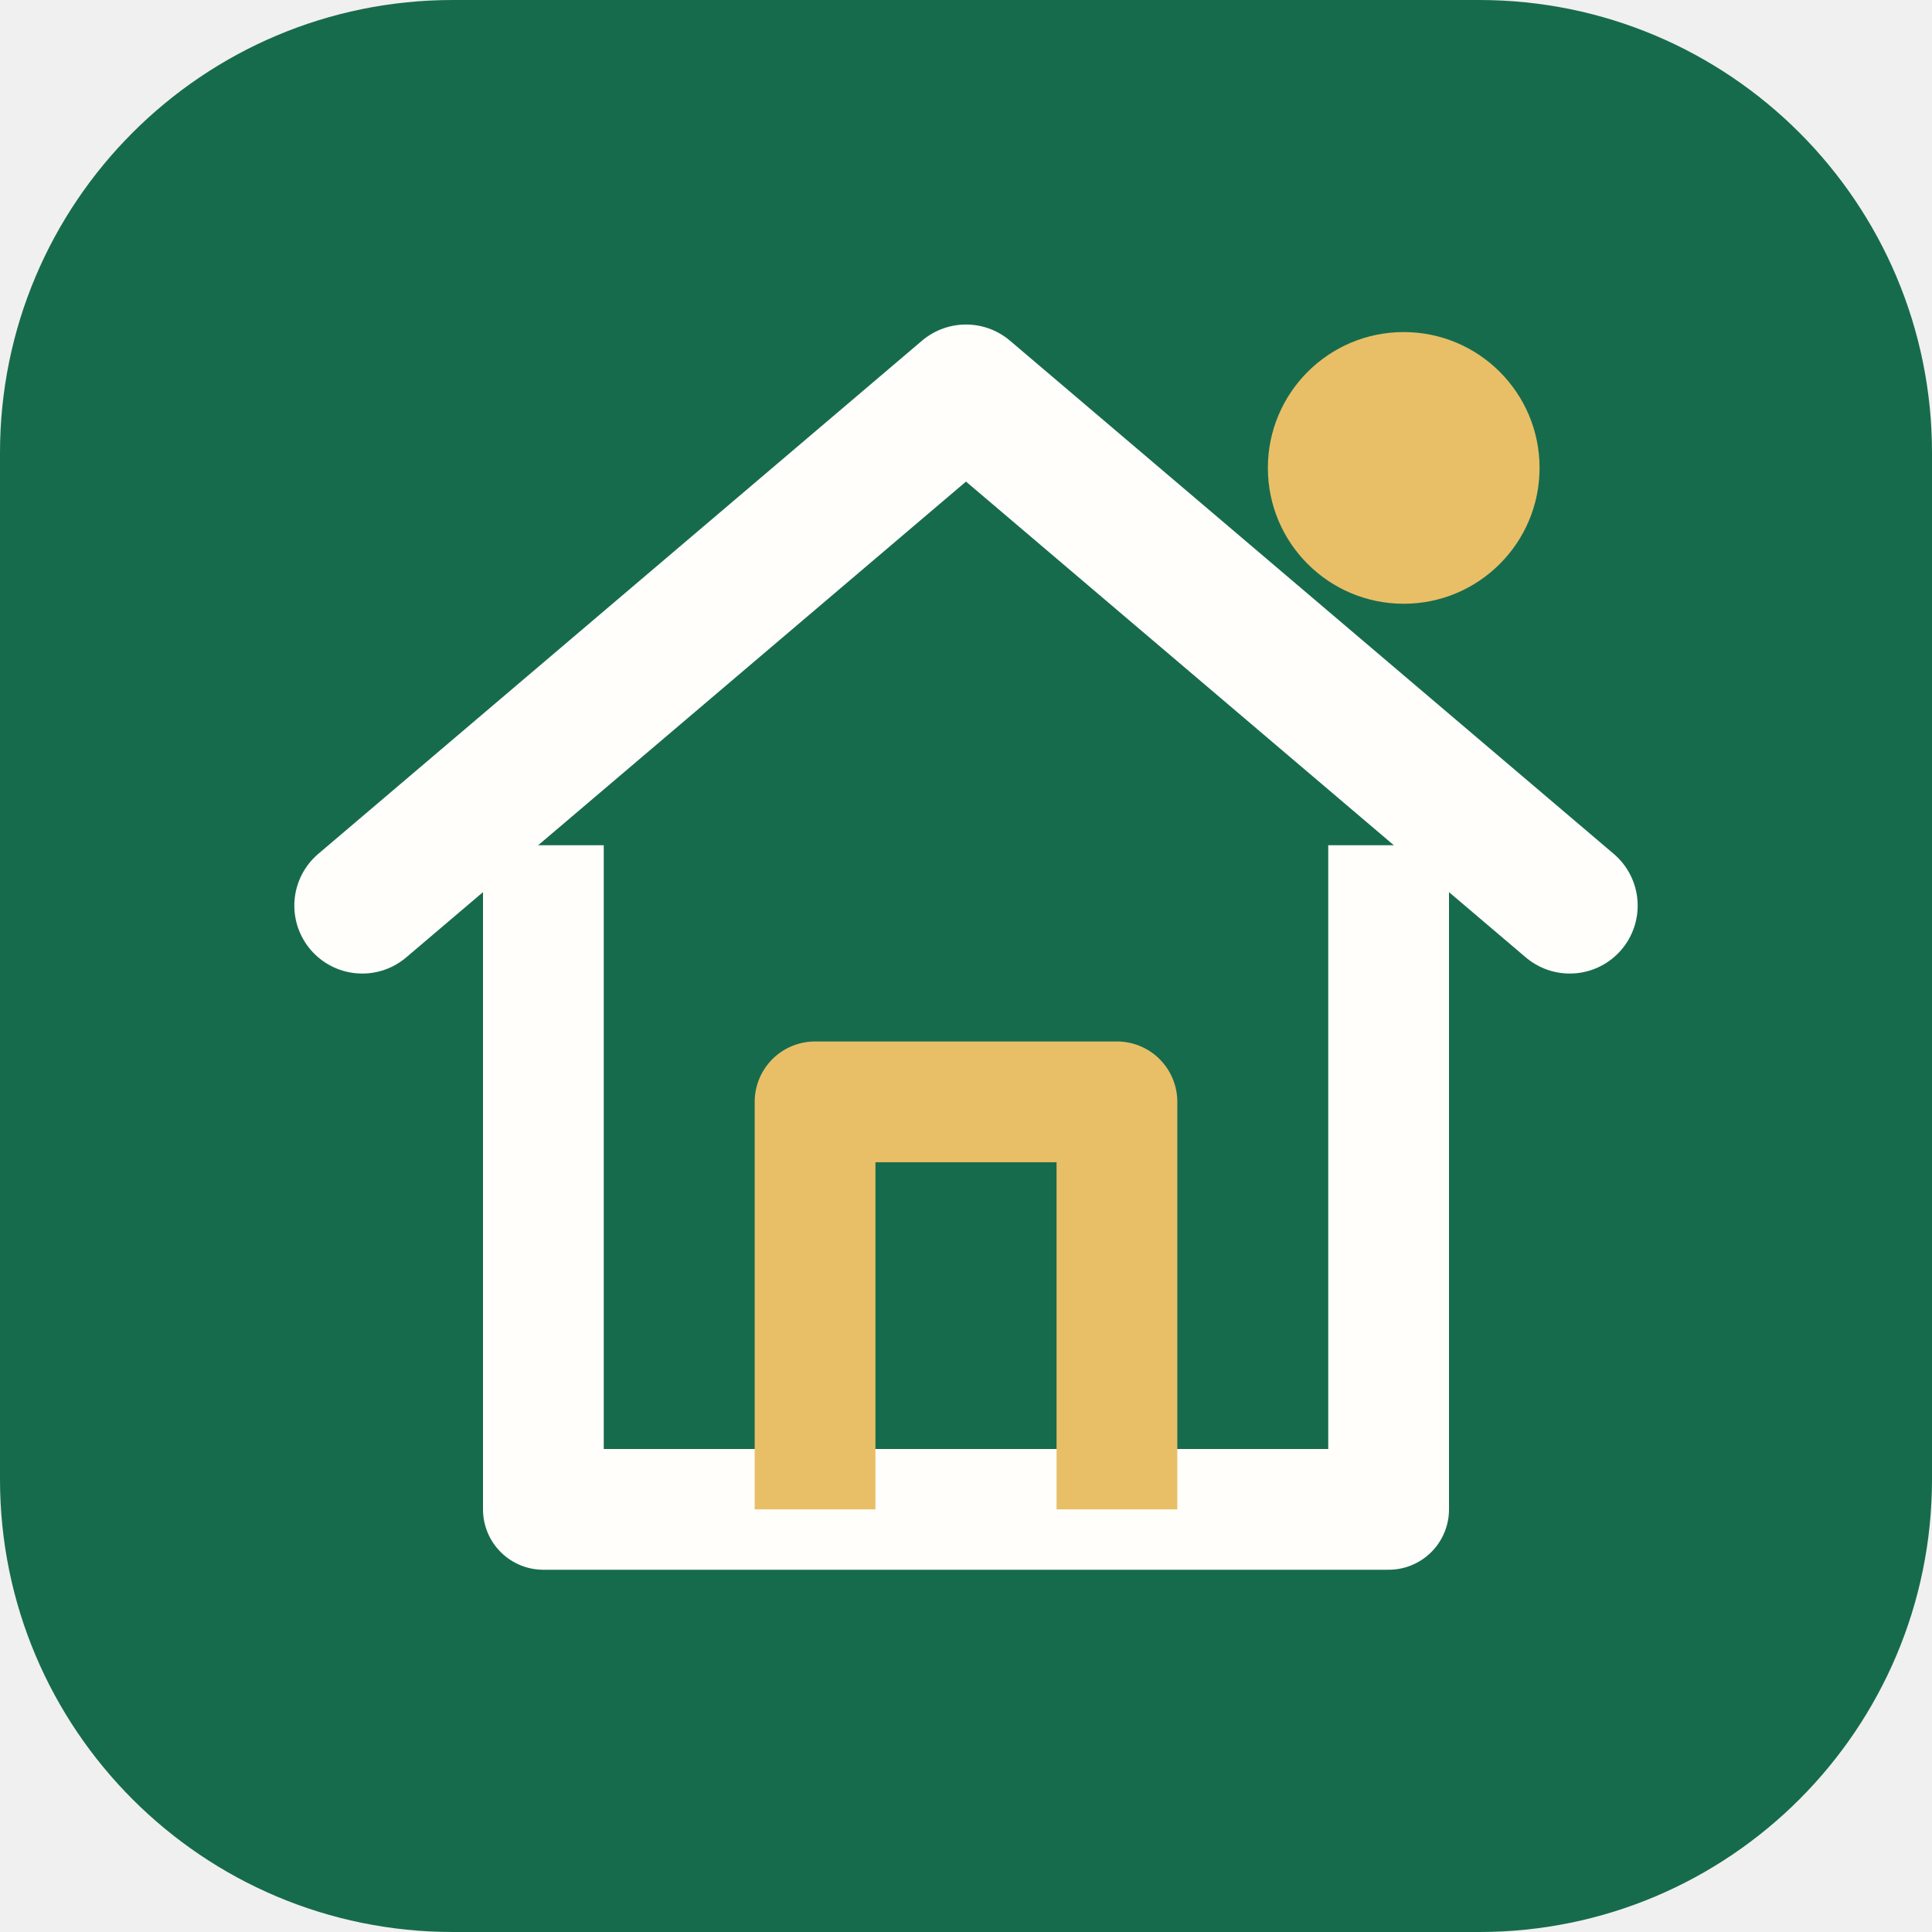
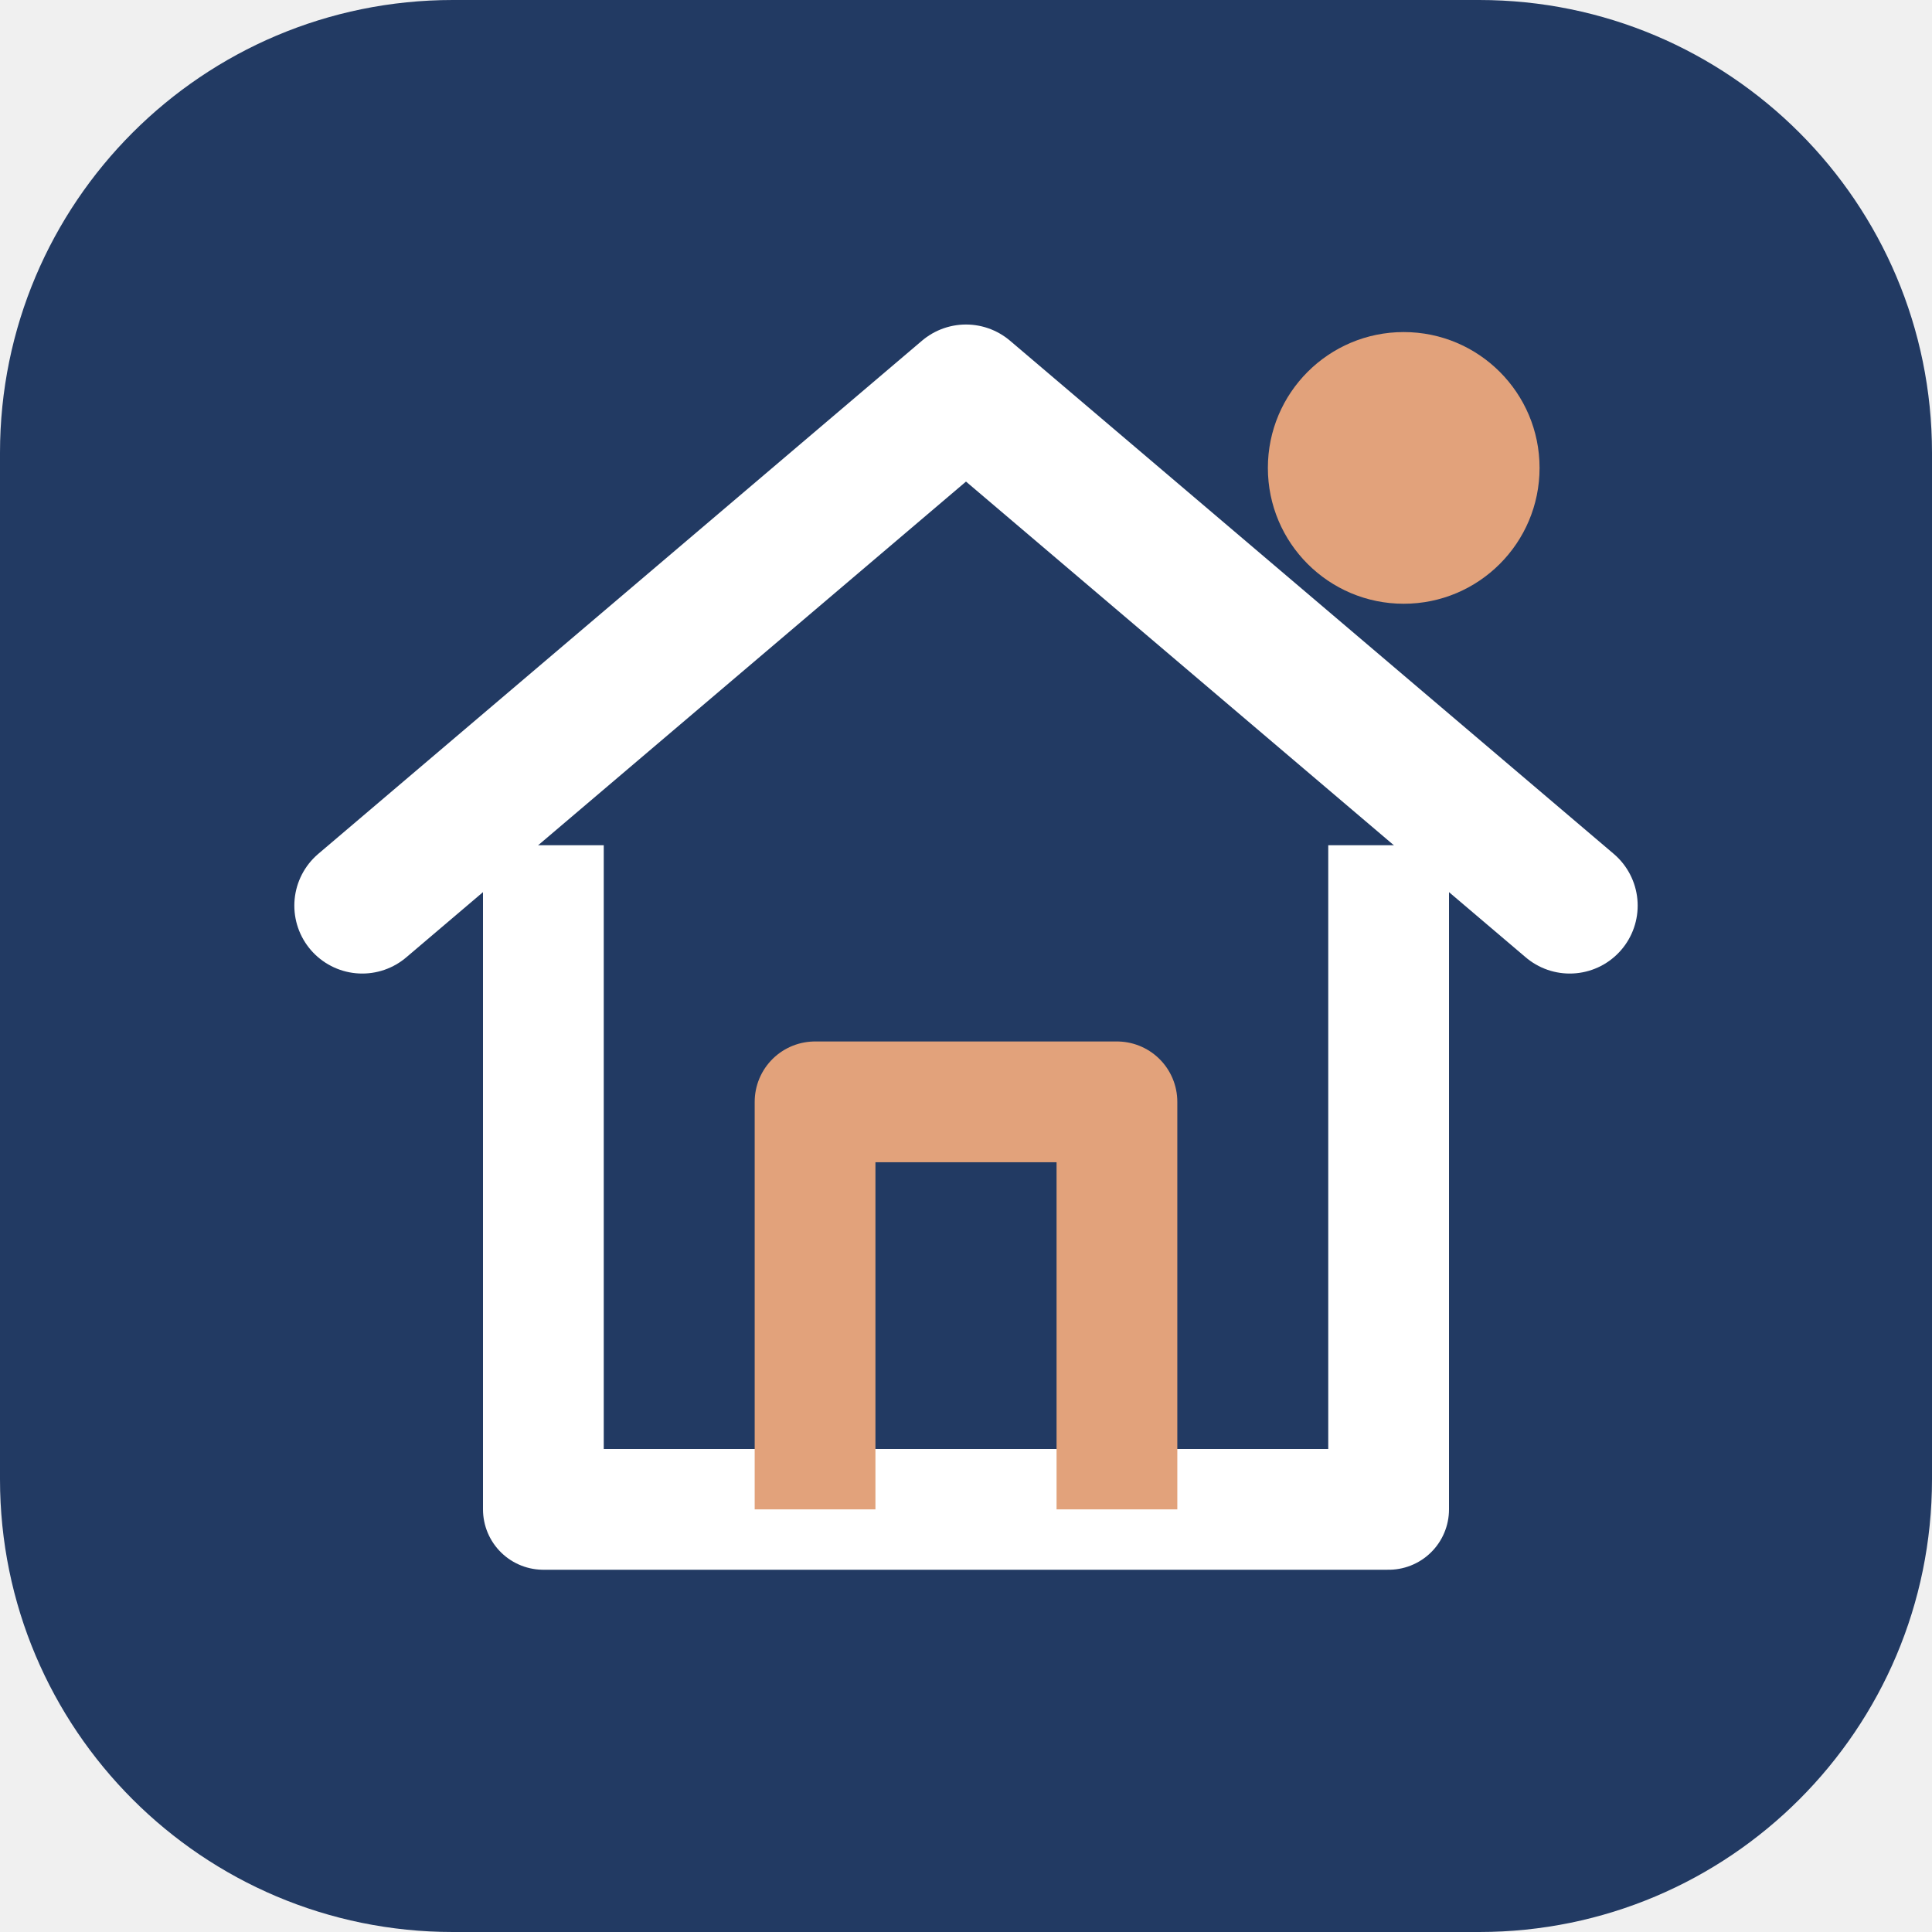
<svg xmlns="http://www.w3.org/2000/svg" viewBox="0 0 128 128">
-   <rect width="128" height="128" rx="30" fill="#176b4d" />
-   <path d="M24 60 64 26l40 34" fill="none" stroke="#fffefa" stroke-width="9" stroke-linecap="round" stroke-linejoin="round" />
-   <path d="M36 56v44h56V56" fill="none" stroke="#fffefa" stroke-width="8" stroke-linejoin="round" />
-   <path d="M54 100V73h20v27" fill="none" stroke="#e8bf67" stroke-width="8" stroke-linejoin="round" />
-   <circle cx="93" cy="31" r="9" fill="#e8bf67" />
+   <rect width="128" height="128" rx="30" fill="#223a63" />
+   <path d="M24 60 64 26l40 34" fill="none" stroke="#ffffff" stroke-width="9" stroke-linecap="round" stroke-linejoin="round" />
+   <path d="M36 56v44h56V56" fill="none" stroke="#ffffff" stroke-width="8" stroke-linejoin="round" />
+   <path d="M54 100V73h20v27" fill="none" stroke="#e2a27b" stroke-width="8" stroke-linejoin="round" />
+   <circle cx="93" cy="31" r="9" fill="#e2a27b" />
</svg>
